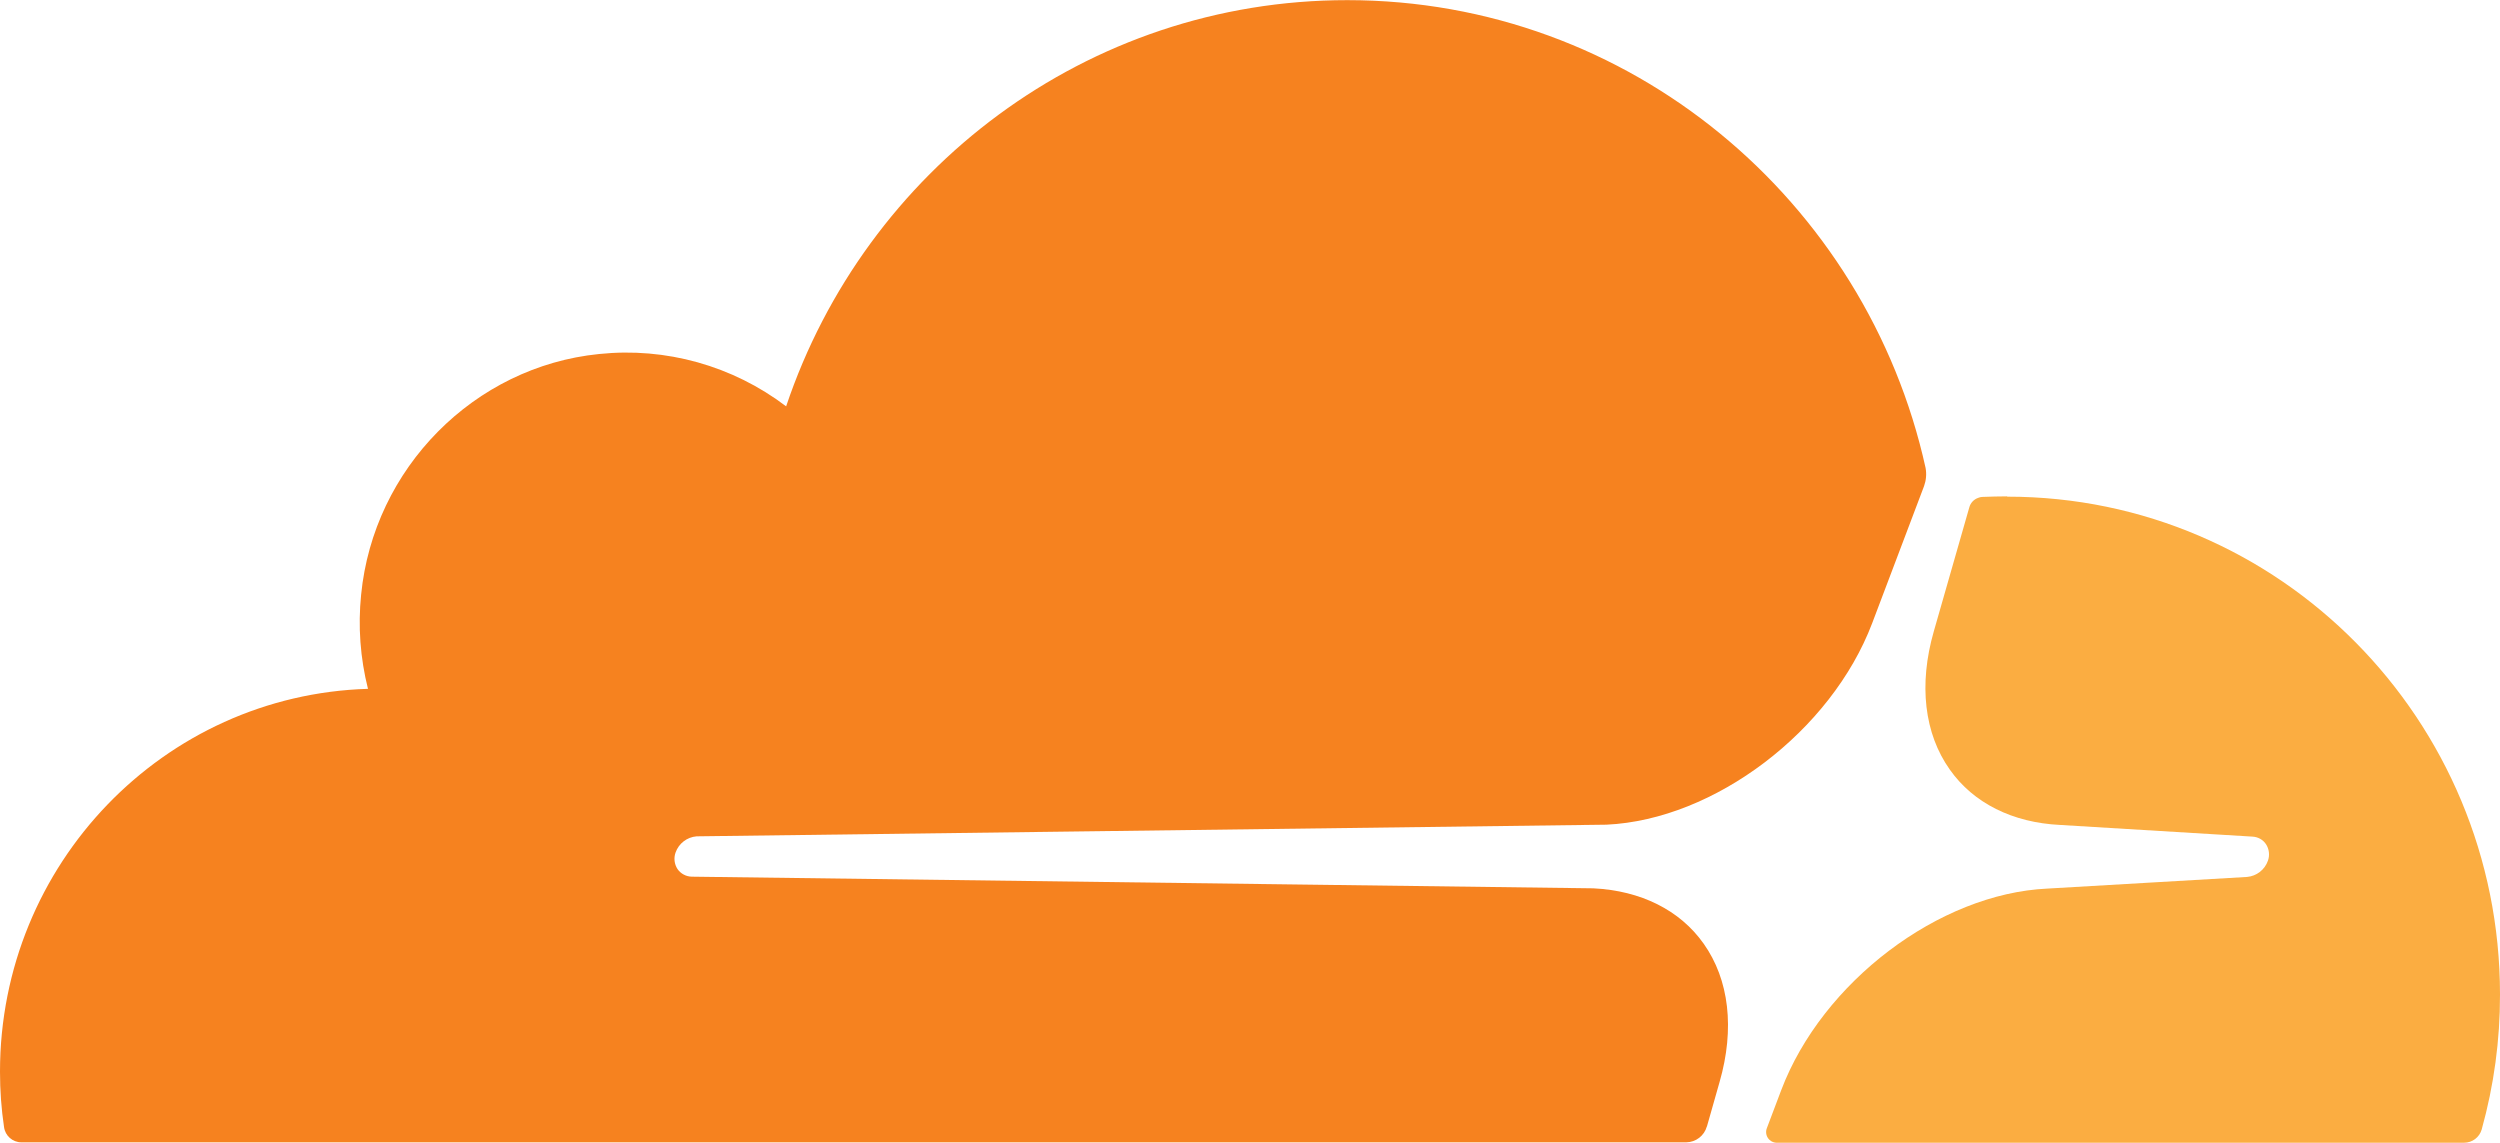
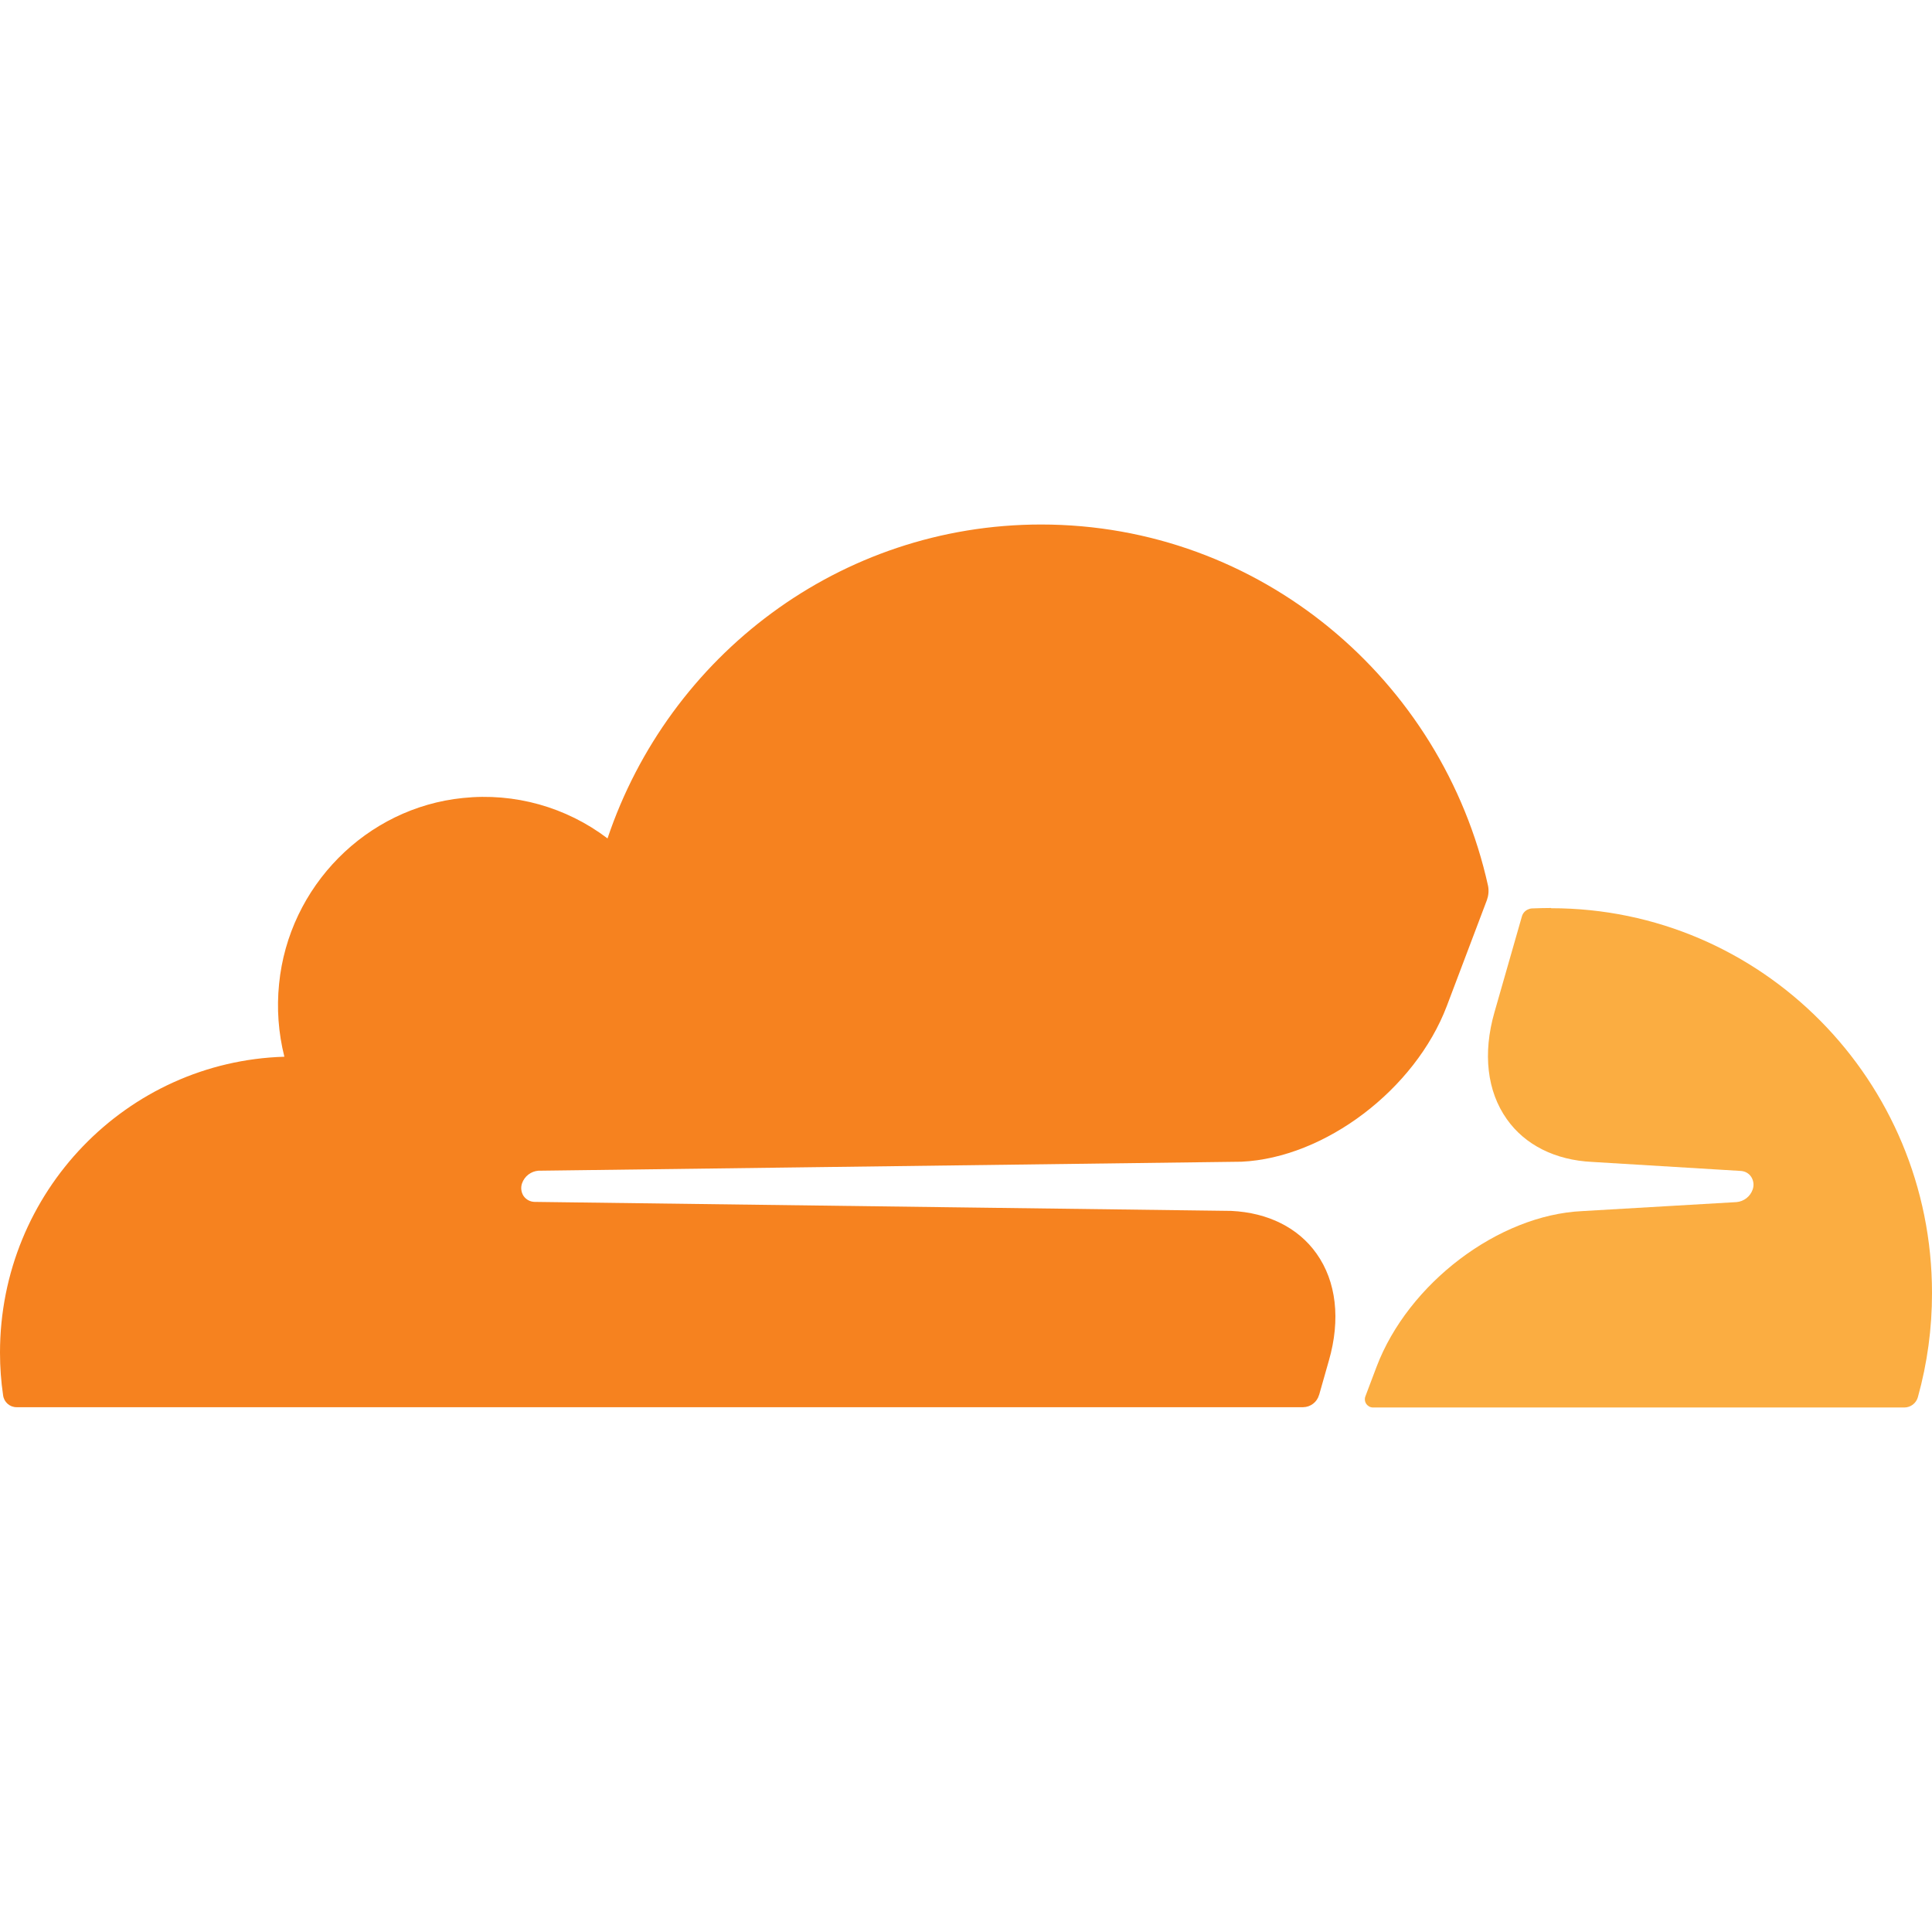
- <svg xmlns="http://www.w3.org/2000/svg" width="105" height="48" fill="none" viewBox="0 0 256 117">
+ <svg xmlns="http://www.w3.org/2000/svg" width="48" height="48" fill="none" viewBox="0 -69.5 256 256">
  <path fill="#fbad41" d="M205.52 50.813c-.858 0-1.705.03-2.551.058q-.207.012-.398.094a1.42 1.42 0 0 0-.92.994l-3.628 12.672c-1.565 5.449-.983 10.48 1.646 14.174c2.41 3.416 6.42 5.421 11.289 5.655l19.679 1.194c.585.03 1.092.312 1.4.776a1.92 1.92 0 0 1 .2 1.692a2.5 2.5 0 0 1-2.134 1.662l-20.448 1.193c-11.11.515-23.062 9.58-27.255 20.633l-1.474 3.9a1.092 1.092 0 0 0 .967 1.49h70.425a1.87 1.87 0 0 0 1.81-1.365A51.2 51.2 0 0 0 256 101.828c0-28.16-22.582-50.984-50.449-50.984" />
  <path fill="#f6821f" d="m174.782 115.362l1.303-4.583c1.568-5.449.987-10.48-1.639-14.173c-2.418-3.417-6.424-5.422-11.296-5.656l-92.312-1.193a1.82 1.82 0 0 1-1.459-.776a1.92 1.92 0 0 1-.203-1.693a2.5 2.5 0 0 1 2.154-1.662l93.173-1.193c11.063-.511 23.015-9.58 27.208-20.633l5.313-14.04c.214-.596.27-1.238.156-1.86C191.126 20.51 166.91 0 137.96 0C111.269 0 88.626 17.403 80.5 41.596a27 27 0 0 0-19.156-5.359C48.549 37.524 38.25 47.946 36.979 60.88a27.9 27.9 0 0 0 .702 9.642C16.773 71.145 0 88.454 0 109.726c0 1.923.137 3.818.413 5.667c.115.897.879 1.57 1.783 1.568h170.48a2.22 2.22 0 0 0 2.106-1.63" />
</svg>
